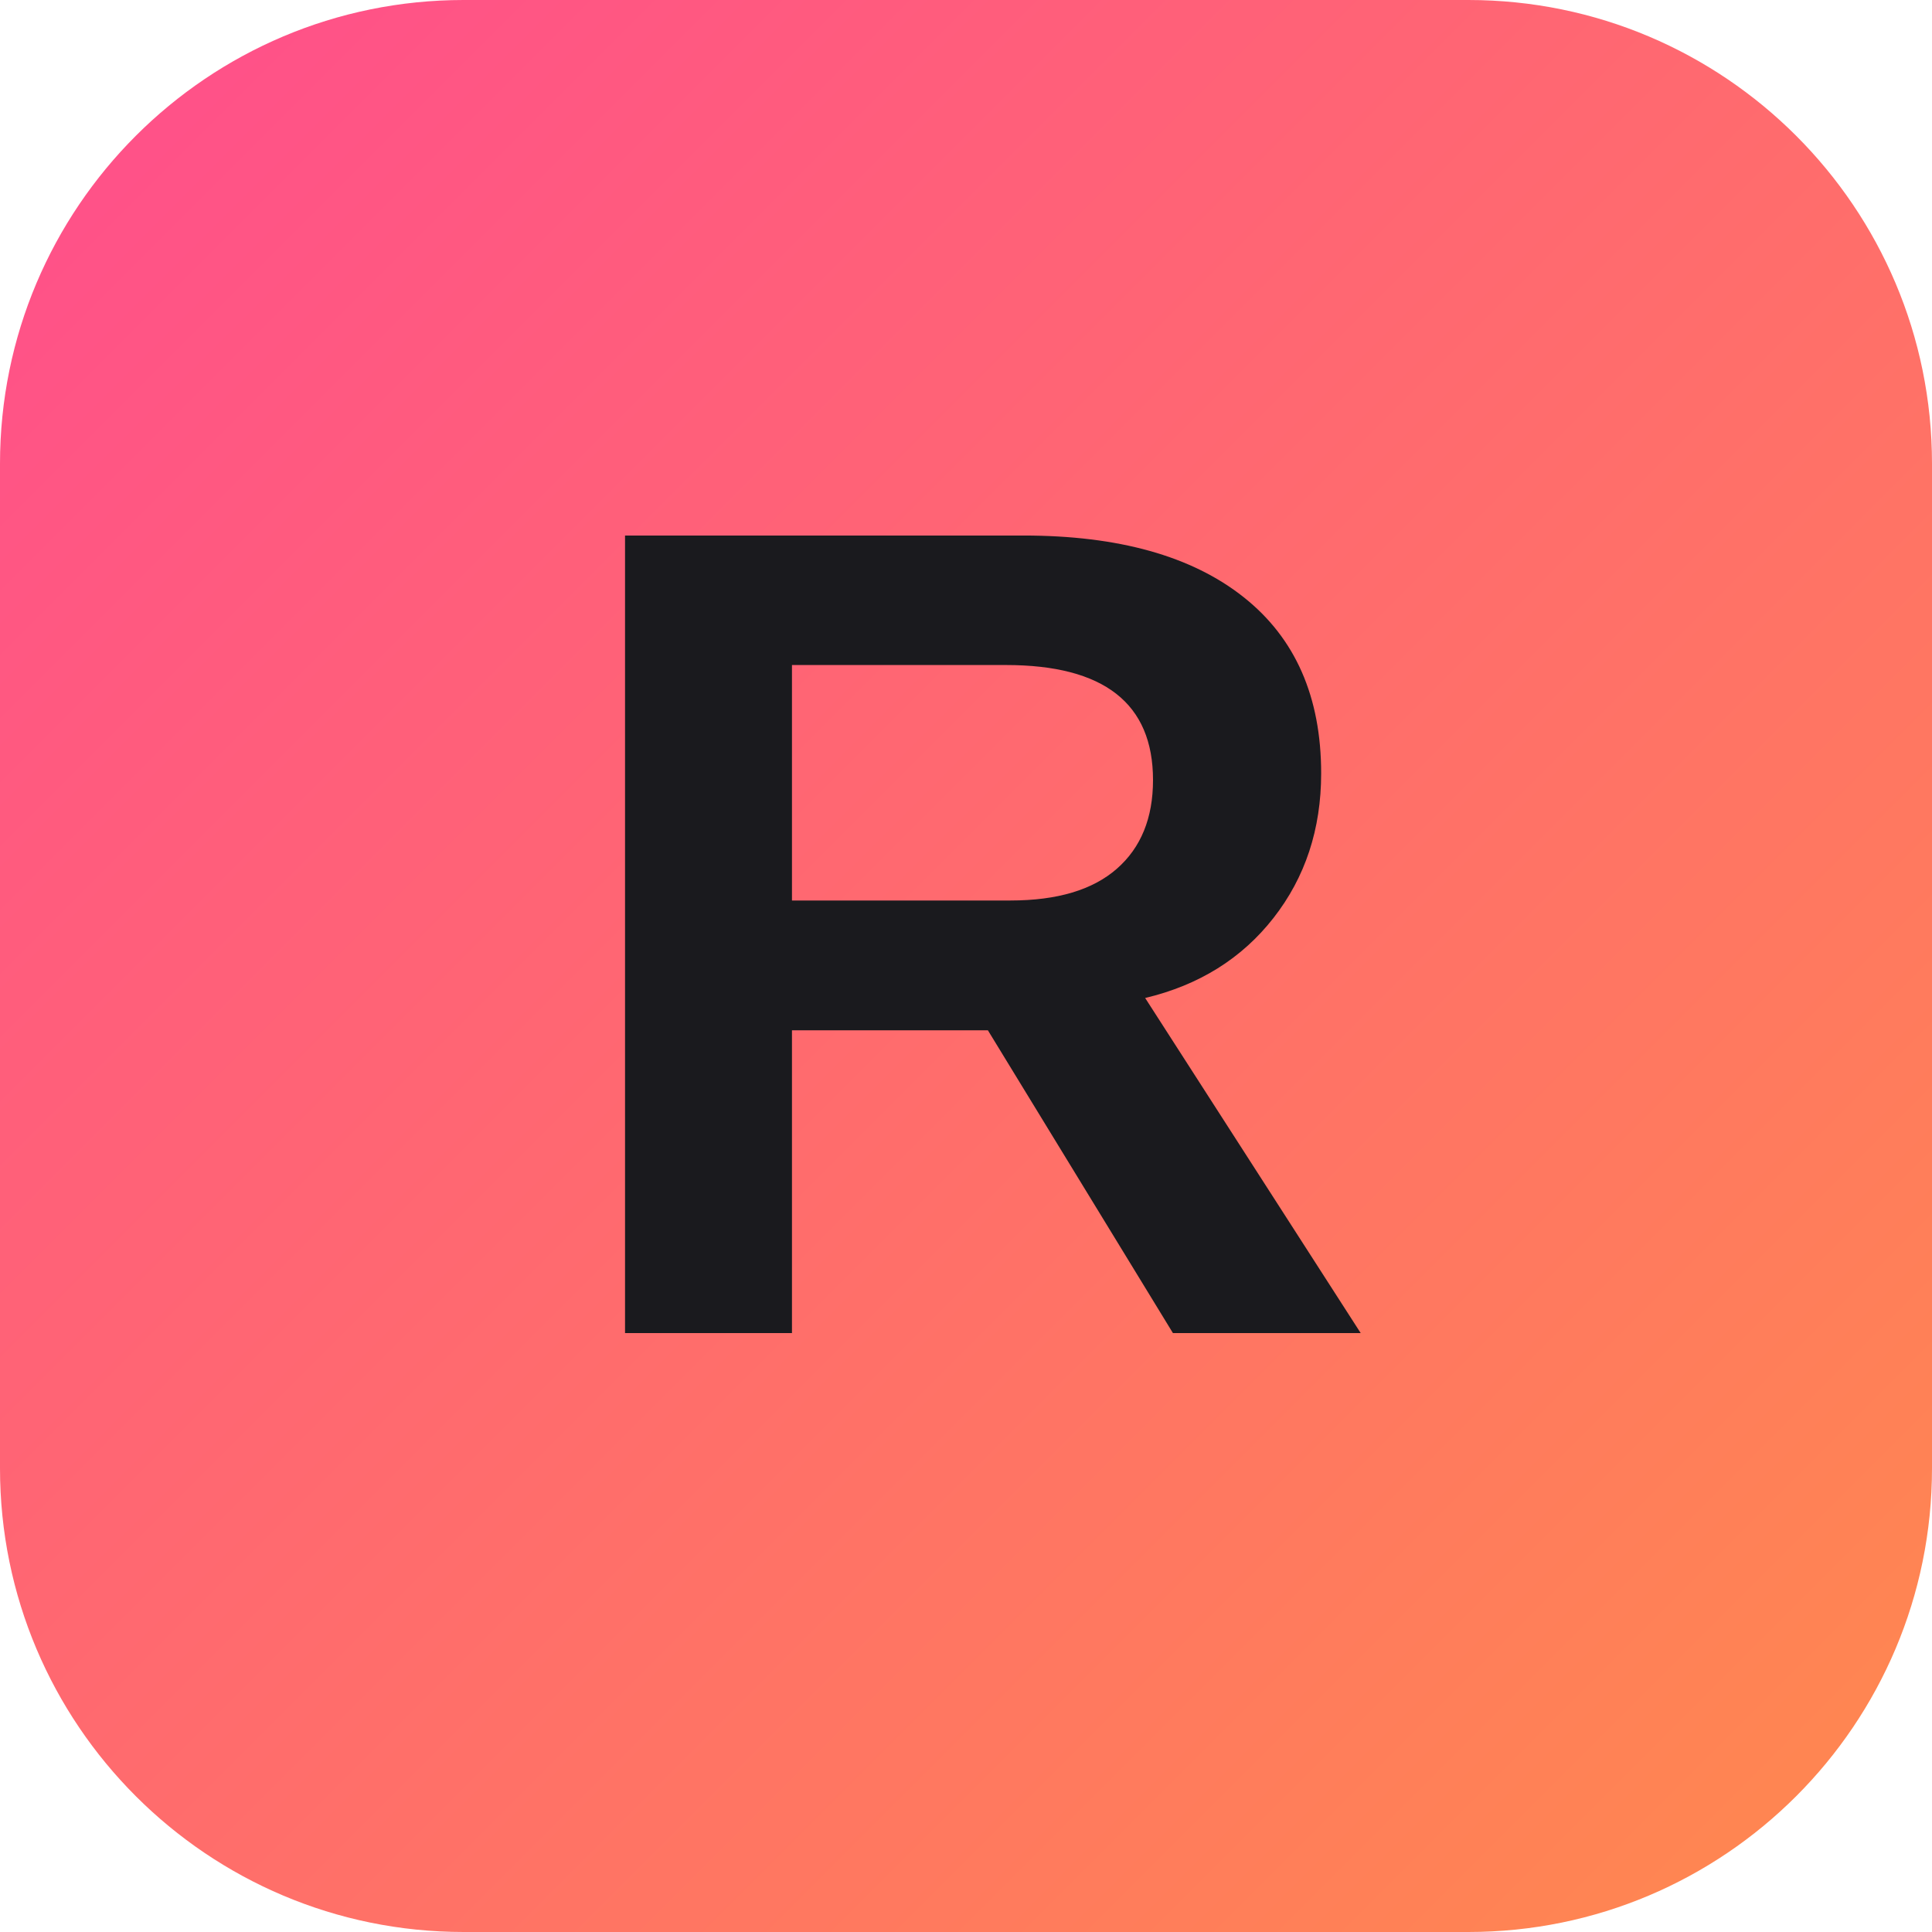
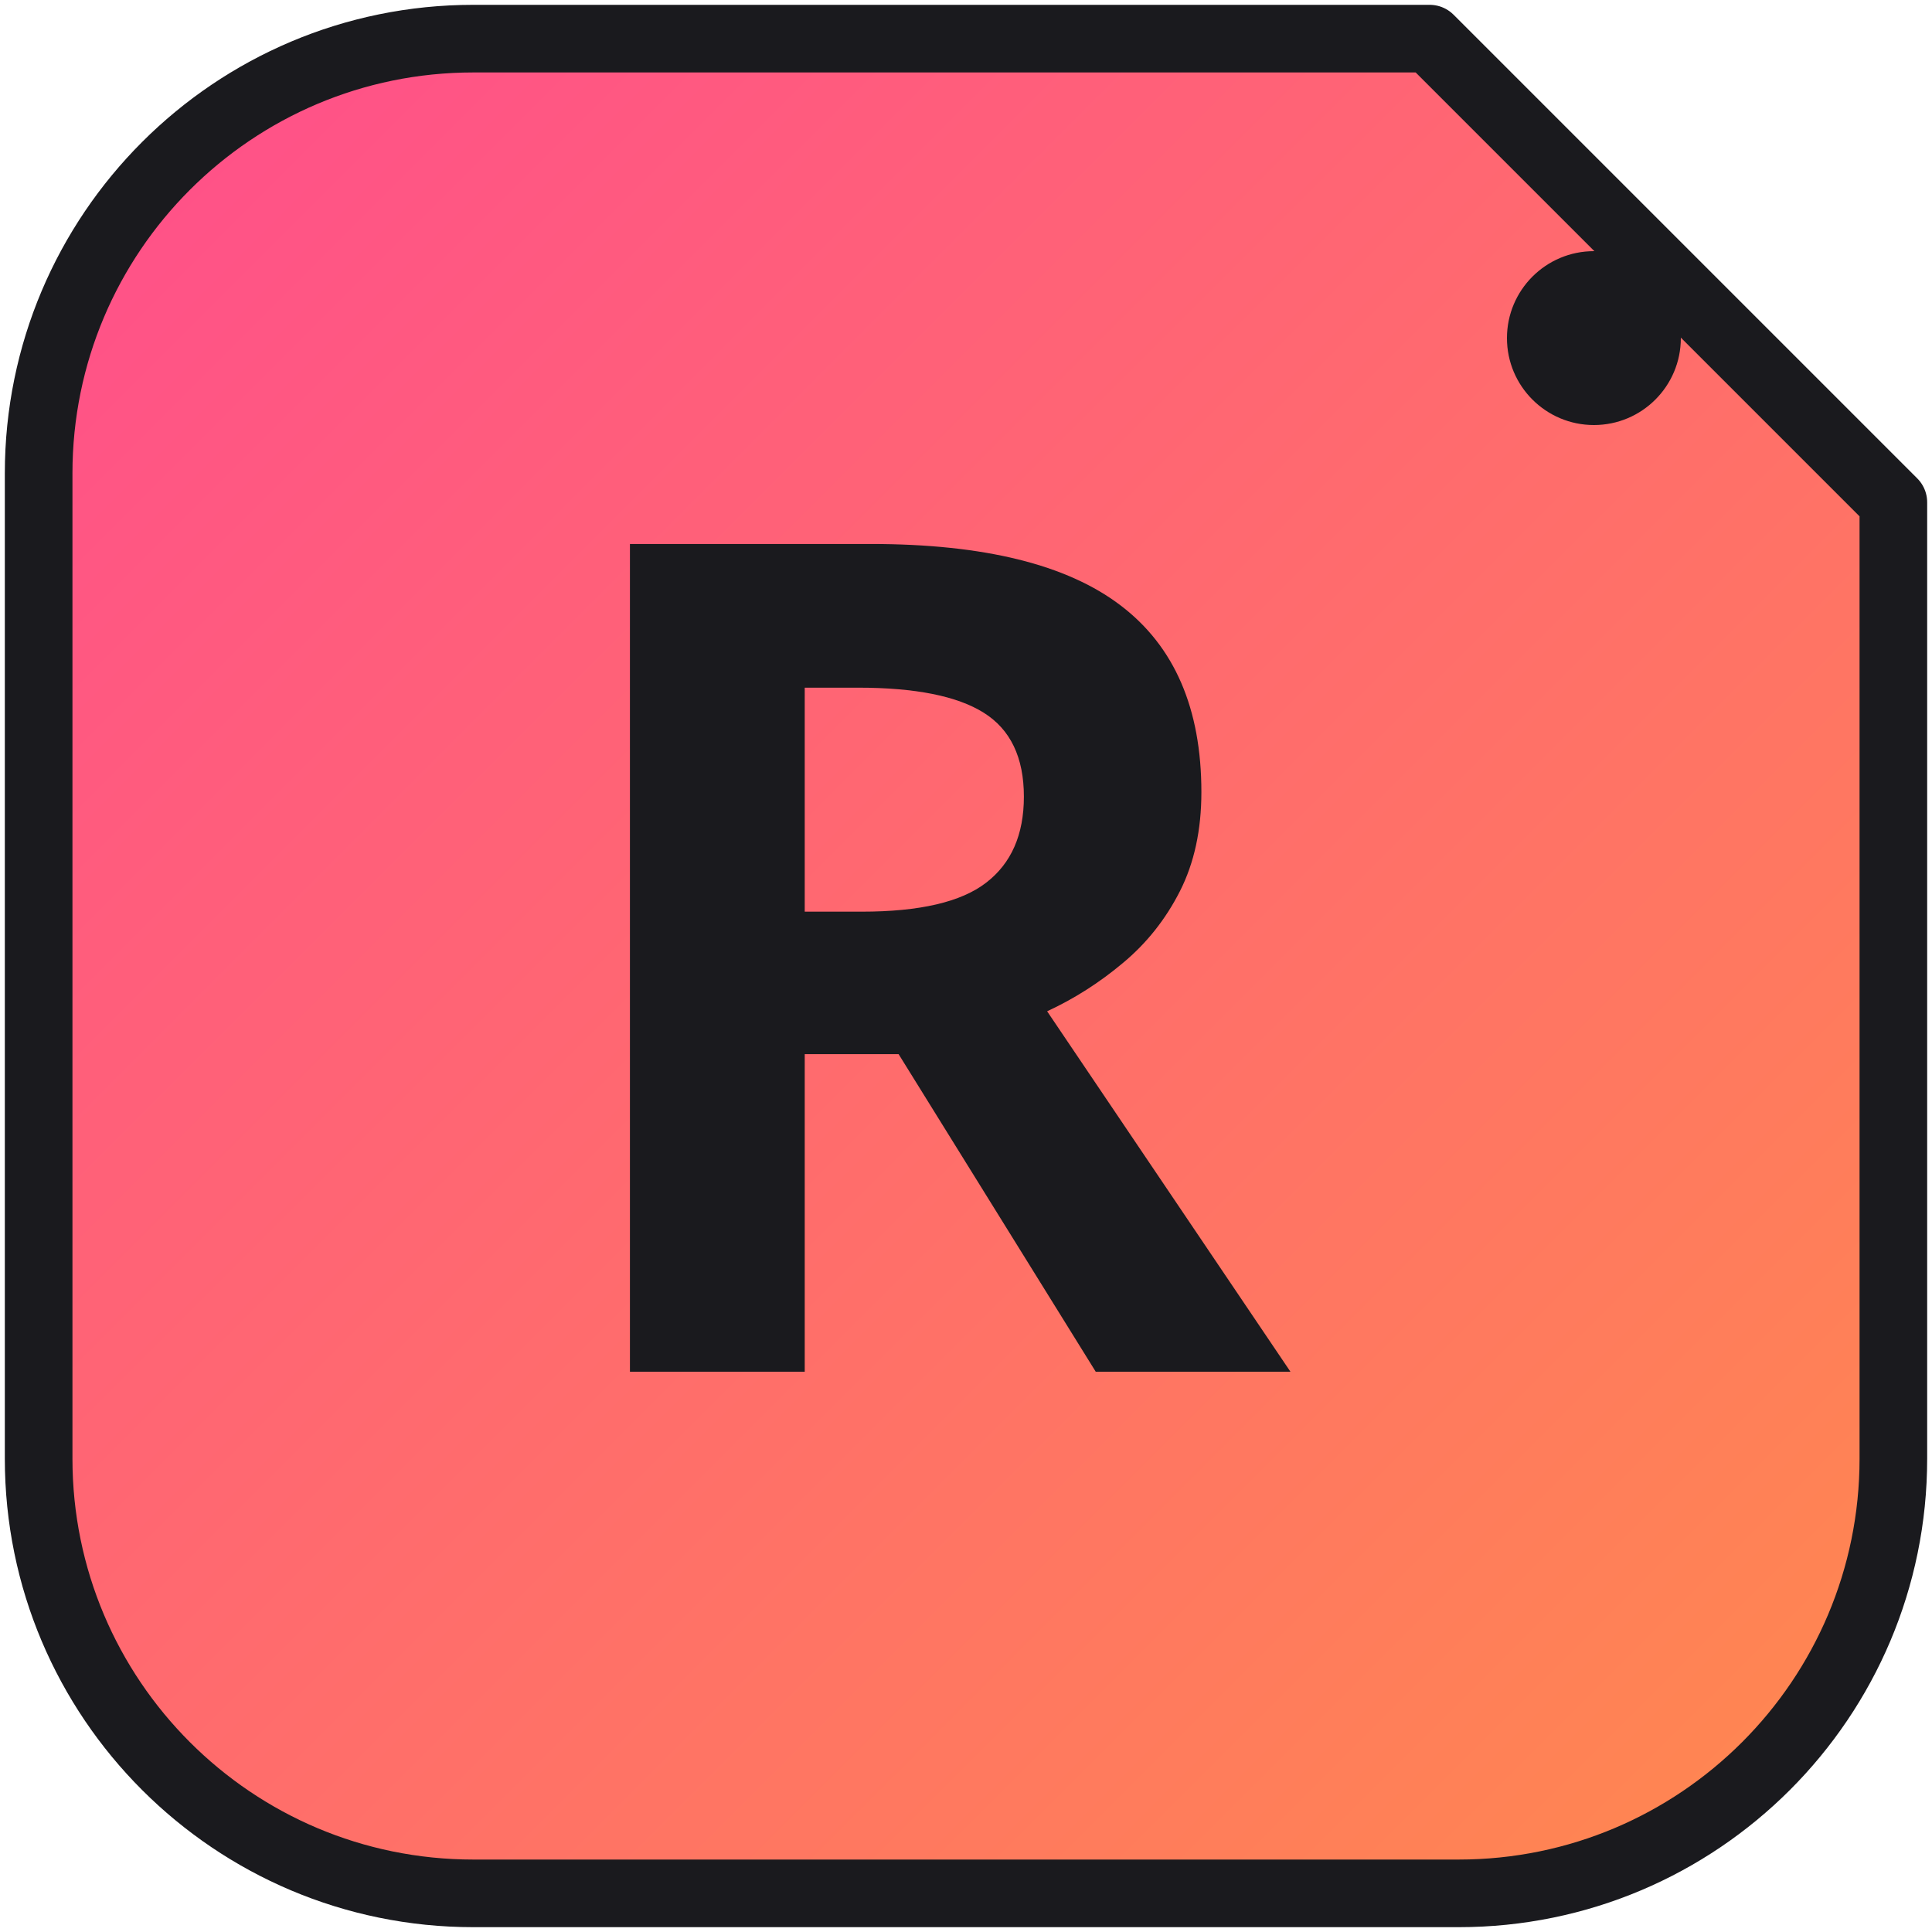
<svg xmlns="http://www.w3.org/2000/svg" viewBox="0 0 100 100">
  <defs>
    <linearGradient id="g" x1="0%" y1="0%" x2="100%" y2="100%">
      <stop offset="0%" stop-color="#FF4D8D" />
      <stop offset="100%" stop-color="#FF8A4D" />
    </linearGradient>
  </defs>
-   <rect width="100" height="100" rx="24" fill="url(#g)" />
-   <text x="50" y="69" font-family="Arial, Helvetica, sans-serif" font-size="60" font-weight="900" fill="#1A1A1E" text-anchor="middle">R</text>
+   <path d="M 2 24.5 A 22.5 22.5 0 0 1 24.5 2 L 74 2 L 98 26 L 98 75.5 A 22.5 22.5 0 0 1 75.5 98 L 24.5 98 A 22.5 22.5 0 0 1 2 75.5 Z" fill="url(#g)" stroke="#1A1A1E" stroke-width="3.5" stroke-linejoin="round" />
+   <circle cx="82.5" cy="17.5" r="4.5" fill="#1A1A1E" />
+   <text x="47" y="71" font-family="Poppins" font-size="60" font-weight="700" fill="#1A1A1E" text-anchor="middle">R</text>
</svg>
